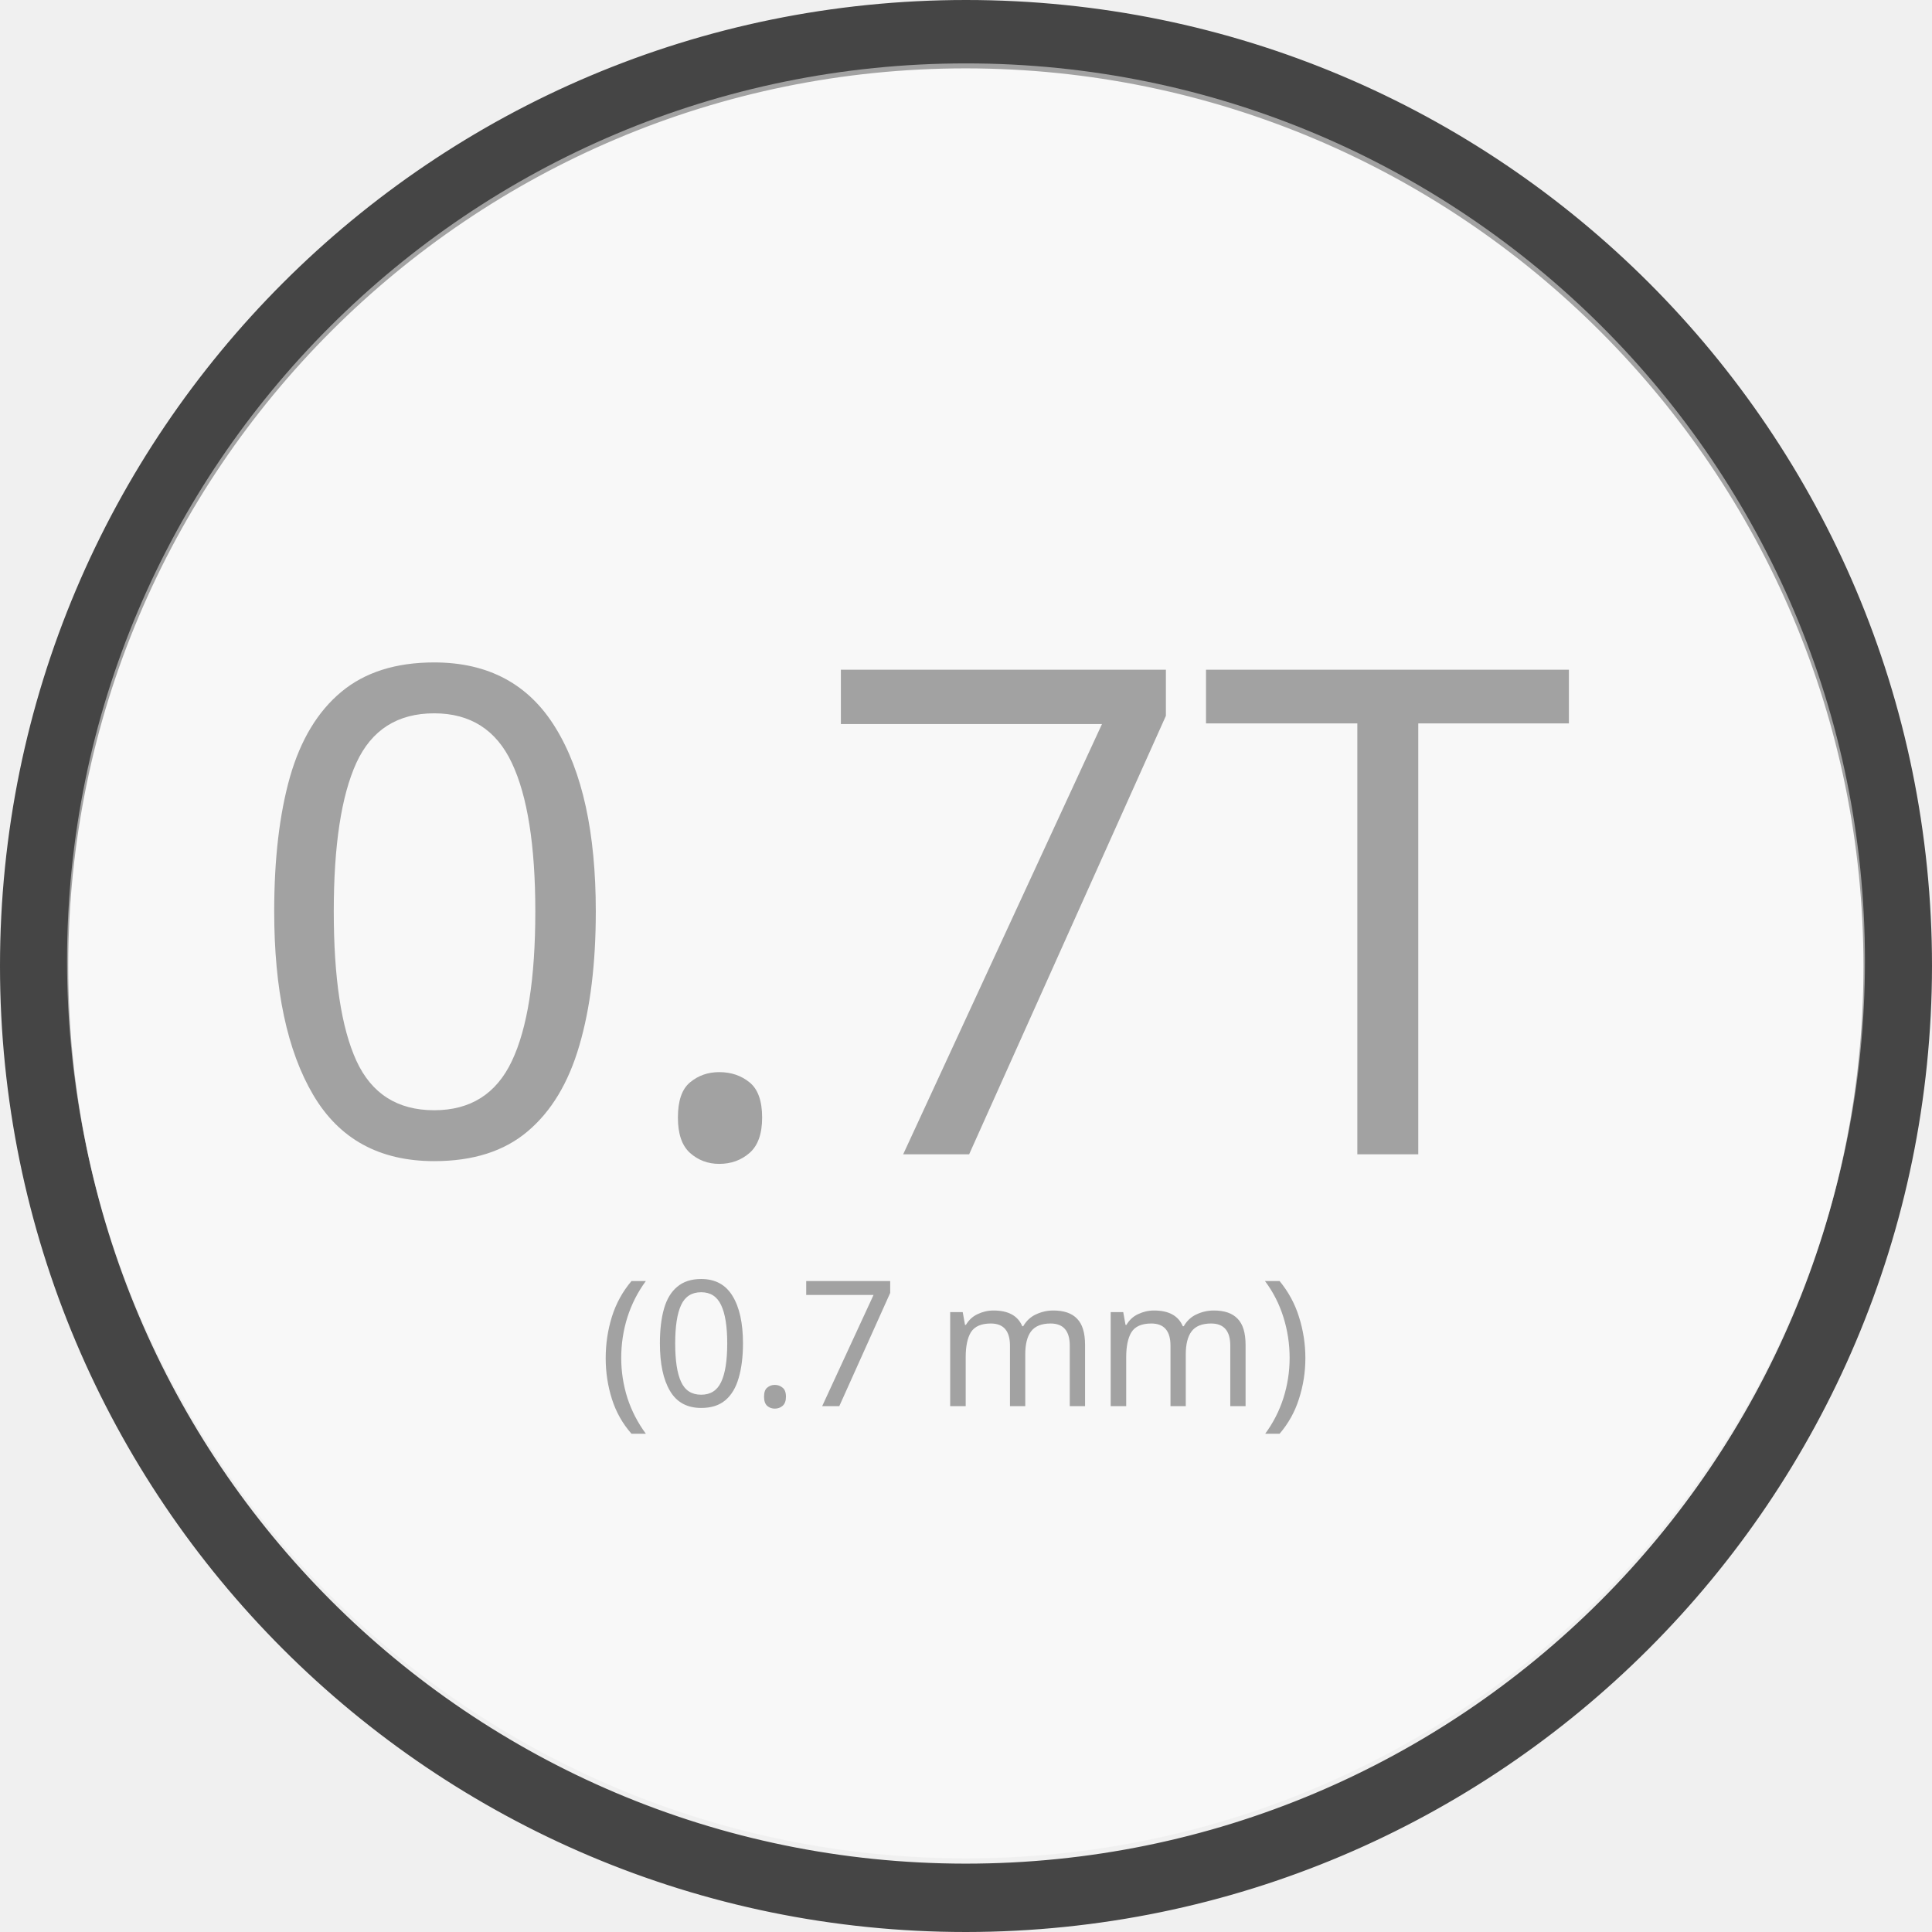
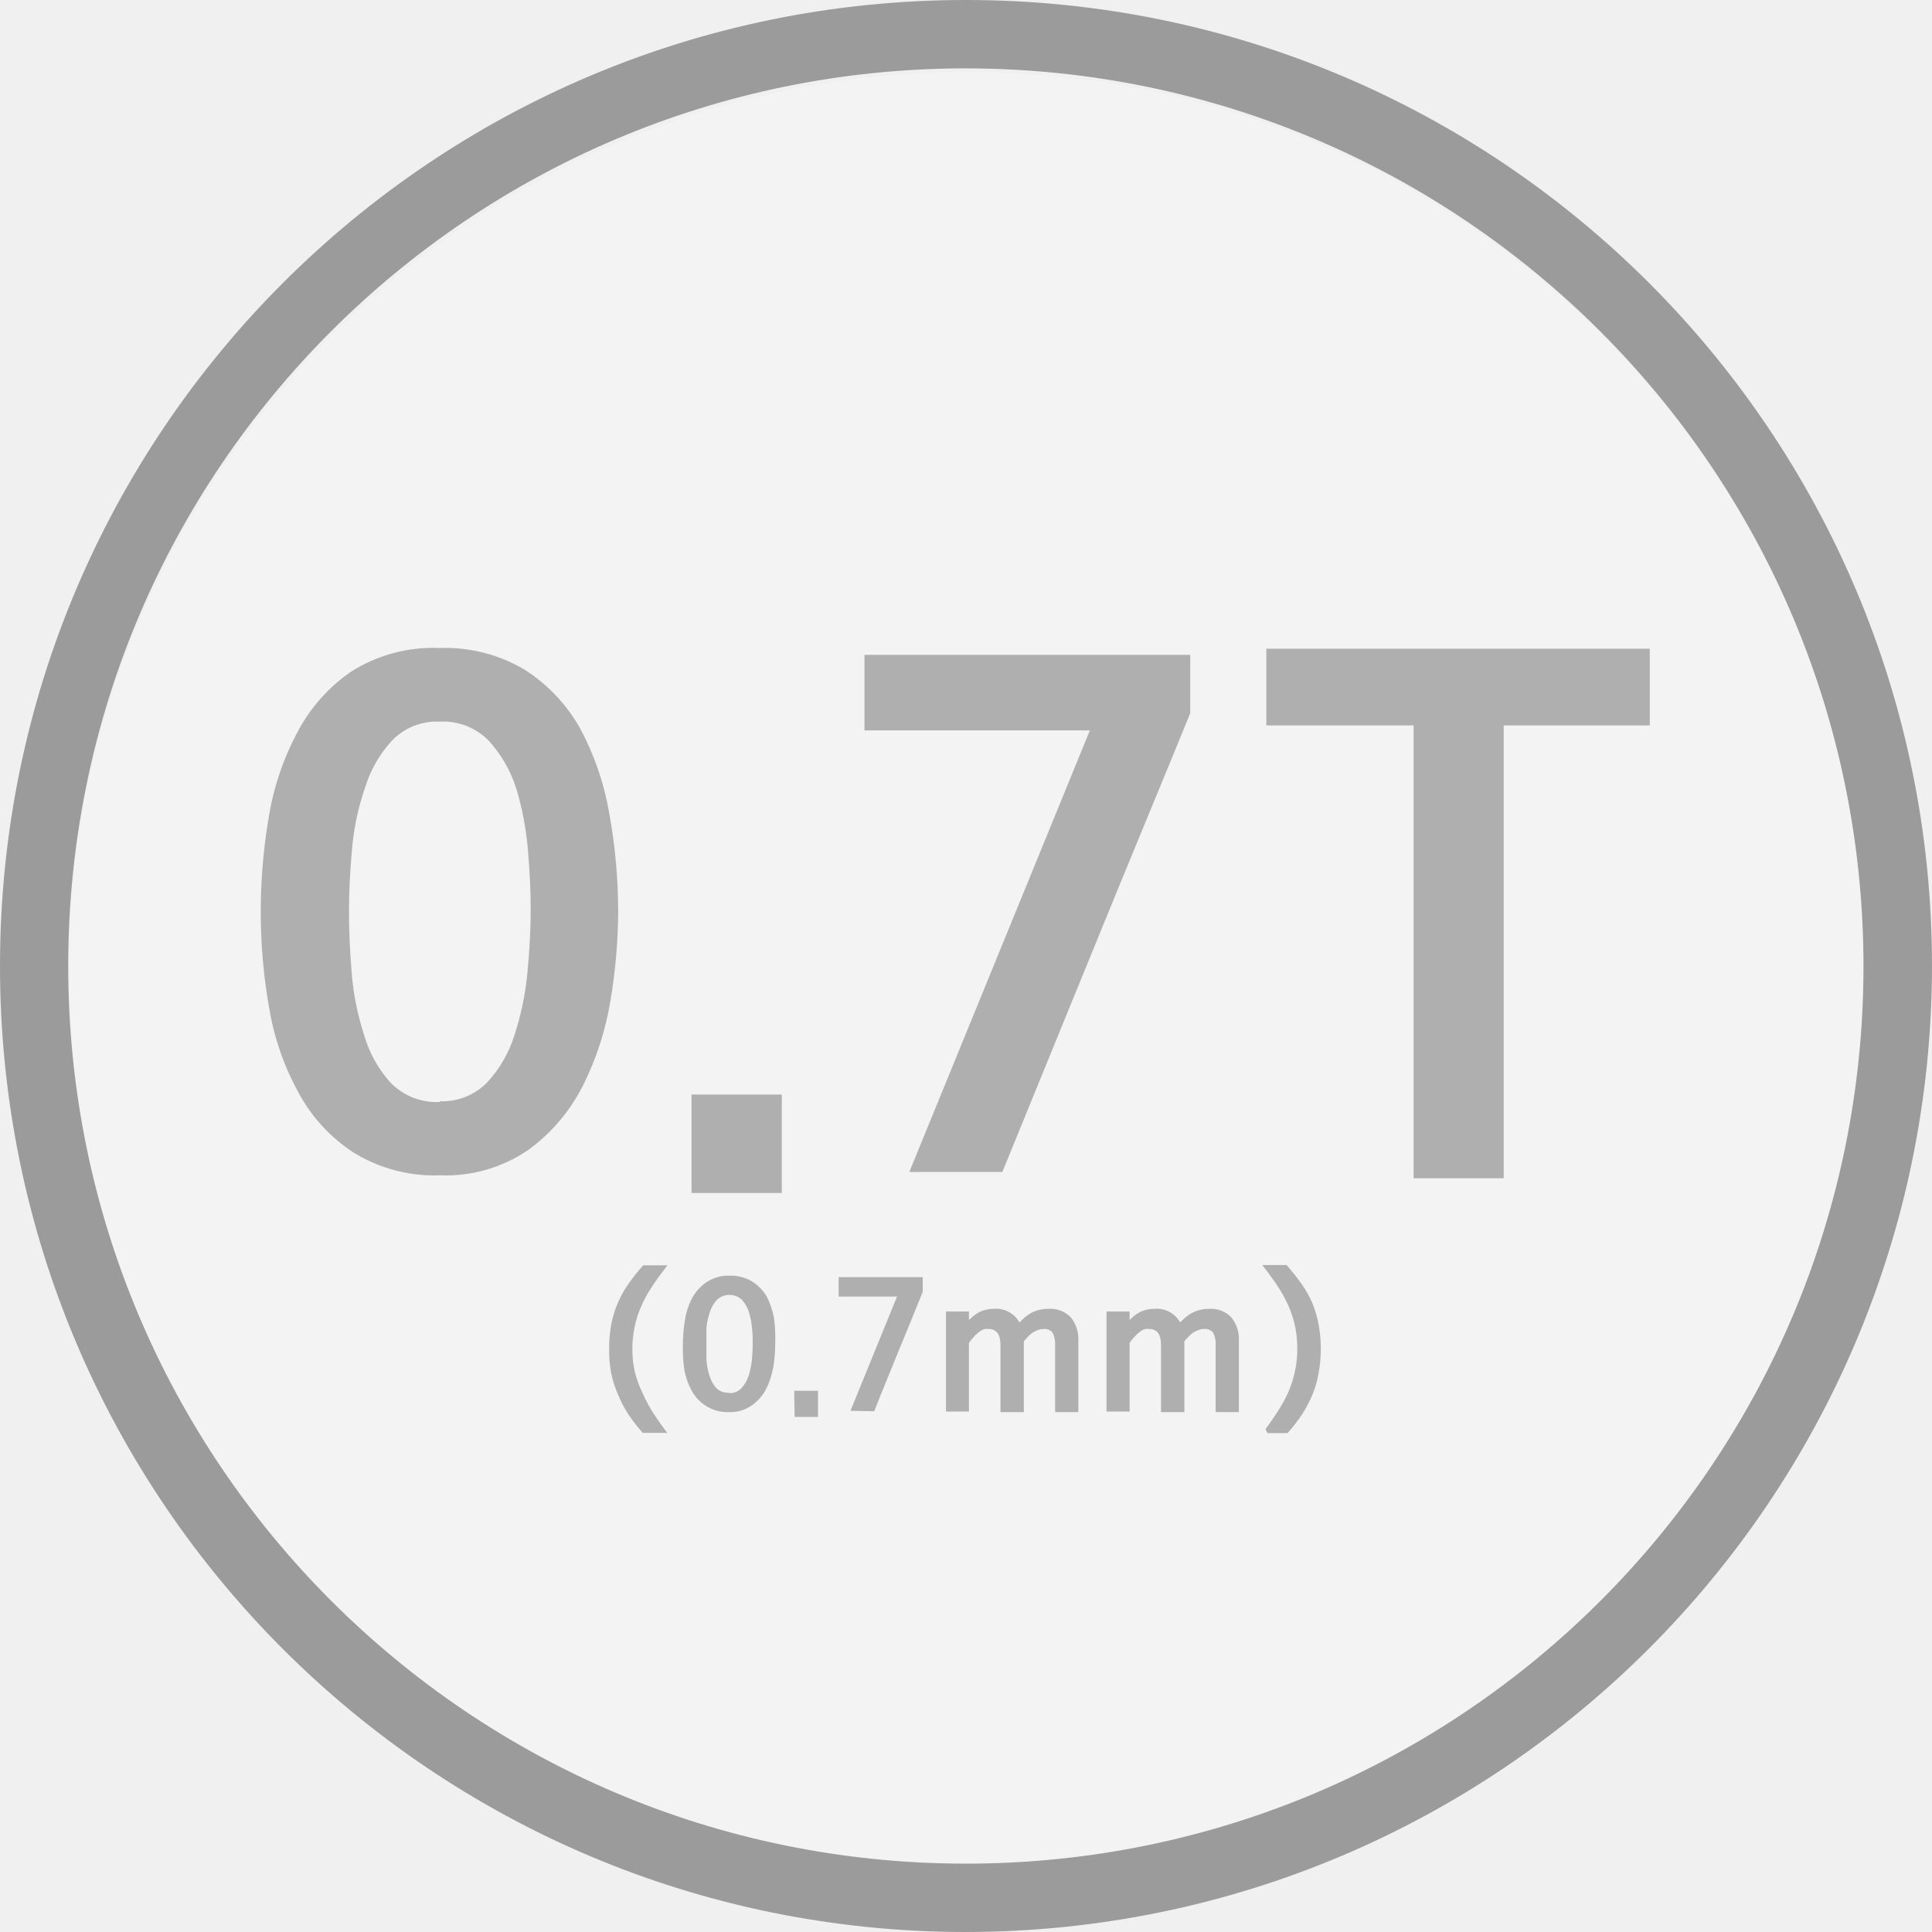
<svg xmlns="http://www.w3.org/2000/svg" viewBox="0 0 132.26 132.26">
  <defs>
-     <style>.cls-1,.cls-2,.cls-3{fill:#454545;}.cls-1{stroke:#454545;stroke-miterlimit:10;}.cls-2{font-size:46.46px;}.cls-2,.cls-3{font-family:KBIZgoH, KBIZgo H;}.cls-3{font-size:12px;}.cls-4{letter-spacing:0.01em;}.cls-5{letter-spacing:0em;}.cls-6{fill:#fff;opacity:0.5;}</style>
+     <style>.cls-1,.cls-3{fill:#9b9b9b;}.cls-2{fill:#fff;opacity:0.2;}.cls-3{stroke:#9b9b9b;stroke-miterlimit:10;}</style>
  </defs>
  <g id="레이어_2" data-name="레이어 2">
    <g id="레이어_1-2" data-name="레이어 1">
-       <path class="cls-1" d="M66.13,131.76a65.63,65.63,0,1,1,65.63-65.63A65.7,65.7,0,0,1,66.13,131.76Zm0-127.58a61.95,61.95,0,1,0,61.94,62A62,62,0,0,0,66.13,4.18Z" />
-       <text class="cls-2" transform="translate(16.49 79.02)">0.7T</text>
-       <text class="cls-3" transform="translate(40.98 96.26)">(0.7<tspan class="cls-4" x="23.05" y="0">m</tspan>
-         <tspan class="cls-5" x="34.04" y="0">m)</tspan>
-       </text>
-       <ellipse class="cls-6" cx="66.13" cy="65.78" rx="61.54" ry="61.44" />
+       <path class="cls-1" d="M42.32,62.39a37.58,37.58,0,0,1-.53,6.11,20.25,20.25,0,0,1-1.89,5.83,12.29,12.29,0,0,1-3.76,4.41,10,10,0,0,1-6,1.72,10.56,10.56,0,0,1-5.94-1.56,11.22,11.22,0,0,1-3.77-4.11,18.21,18.21,0,0,1-2-5.76,37.44,37.44,0,0,1-.58-6.64,38.29,38.29,0,0,1,.53-6.34,18.7,18.7,0,0,1,1.93-5.83A11.6,11.6,0,0,1,24,46a10.47,10.47,0,0,1,6.08-1.64,10.69,10.69,0,0,1,5.83,1.48,11.39,11.39,0,0,1,3.79,4,19,19,0,0,1,2,5.79A37.88,37.88,0,0,1,42.32,62.39Zm-12.22,13a4.29,4.29,0,0,0,3.23-1.27,8.43,8.43,0,0,0,1.88-3.23,19.61,19.61,0,0,0,.89-4.25c.15-1.54.23-3,.23-4.3s-.06-2.62-.19-4.14A20.45,20.45,0,0,0,35.35,54a8.88,8.88,0,0,0-1.88-3.28,4.38,4.38,0,0,0-3.37-1.32,4.26,4.26,0,0,0-3.25,1.28A8.38,8.38,0,0,0,25,53.89a17.45,17.45,0,0,0-.9,4.22c-.14,1.52-.21,3-.21,4.28s.06,2.65.18,4.16a18.62,18.62,0,0,0,.84,4.25,8.29,8.29,0,0,0,1.83,3.32A4.39,4.39,0,0,0,30.1,75.44Z" />
+       <path class="cls-1" d="M47.34,74.93h6.18v6.74H47.34Z" />
+       <path class="cls-1" d="M62.25,80.23,74.61,50H59.18V44.83h22.3v4Q80,52.45,78.35,56.44c-1.1,2.67-2.21,5.36-3.32,8.09s-2.22,5.42-3.3,8.08-2.12,5.2-3.11,7.62Z" />
+       <path class="cls-1" d="M96.77,49.66H86.69V44.41h26.25v5.25h-10v31H96.77Z" />
+       <path class="cls-1" d="M44,98.09a11.37,11.37,0,0,1-1-1.29,8.67,8.67,0,0,1-.7-1.35A7.11,7.11,0,0,1,41.84,94a8.46,8.46,0,0,1-.14-1.63,9.21,9.21,0,0,1,.15-1.73,6.89,6.89,0,0,1,.45-1.46,7.22,7.22,0,0,1,.73-1.3,14.85,14.85,0,0,1,1-1.26h1.66c-.4.52-.76,1-1.06,1.47a7.81,7.81,0,0,0-.75,1.38,6.32,6.32,0,0,0-.44,1.4,7.2,7.2,0,0,0-.15,1.5,6.92,6.92,0,0,0,.18,1.59A7.57,7.57,0,0,0,44,95.39a9.56,9.56,0,0,0,.74,1.37c.29.45.6.89.94,1.33Z" />
+       <path class="cls-1" d="M53.07,92a9.8,9.8,0,0,1-.13,1.58,5.5,5.5,0,0,1-.49,1.5,3.08,3.08,0,0,1-1,1.14,2.57,2.57,0,0,1-1.56.45,2.74,2.74,0,0,1-1.54-.41,2.83,2.83,0,0,1-1-1.06,4.76,4.76,0,0,1-.51-1.49A9.71,9.71,0,0,1,46.75,92a10.28,10.28,0,0,1,.14-1.64,4.8,4.8,0,0,1,.5-1.51,3,3,0,0,1,1-1.09,2.63,2.63,0,0,1,1.57-.43,2.78,2.78,0,0,1,1.5.38,3,3,0,0,1,1,1,5.1,5.1,0,0,1,.52,1.5A10.06,10.06,0,0,1,53.07,92Zm-3.15,3.37a1.1,1.1,0,0,0,.83-.33,2.34,2.34,0,0,0,.49-.83,5.36,5.36,0,0,0,.23-1.1q.06-.6.06-1.11c0-.32,0-.68-.05-1.07a4.77,4.77,0,0,0-.21-1.1,2.27,2.27,0,0,0-.48-.85,1.26,1.26,0,0,0-1.71,0,2.19,2.19,0,0,0-.48.83,4.69,4.69,0,0,0-.24,1.09c0,.4,0,.76,0,1.11s0,.68,0,1.07a4.77,4.77,0,0,0,.21,1.1,2.32,2.32,0,0,0,.48.86A1.12,1.12,0,0,0,49.92,95.34Z" />
+       <path class="cls-1" d="M54.37,95.21H56V97h-1.6Z" />
+       <path class="cls-1" d="M58.22,96.58l3.19-7.82h-4V87.43h5.76v1l-.81,2-.86,2.09c-.29.7-.57,1.4-.85,2.09s-.55,1.34-.8,2Z" />
+       <path class="cls-1" d="M71.78,89.6a1.92,1.92,0,0,1,1.53.59,2.38,2.38,0,0,1,.51,1.63v4.85H72.23V92.08a1.6,1.6,0,0,0-.17-.84.68.68,0,0,0-.61-.26,1.13,1.13,0,0,0-.45.09,1.65,1.65,0,0,0-.37.2,2.68,2.68,0,0,0-.3.28l-.24.27v4.85h-1.6V92.08c0-.73-.27-1.1-.81-1.1a1.26,1.26,0,0,0-.27,0,1,1,0,0,0-.3.14,4.07,4.07,0,0,0-.36.3,5.21,5.21,0,0,0-.42.51v4.7H64.76V89.78h1.57v.58l.3-.26a1.8,1.8,0,0,1,.35-.24,1.51,1.51,0,0,1,.45-.18A2,2,0,0,1,68,89.6a1.84,1.84,0,0,1,1.79.93c.12-.12.24-.24.37-.35a2.74,2.74,0,0,1,.43-.3,2.49,2.49,0,0,1,1.19-.28Z" />
+       <path class="cls-1" d="M82.77,89.6a1.92,1.92,0,0,1,1.53.59,2.38,2.38,0,0,1,.51,1.63v4.85H83.22V92.08a1.6,1.6,0,0,0-.17-.84.68.68,0,0,0-.61-.26,1.13,1.13,0,0,0-.45.09,1.65,1.65,0,0,0-.37.2,2.68,2.68,0,0,0-.3.28l-.24.27v4.85h-1.6V92.08c0-.73-.27-1.1-.81-1.1a1.26,1.26,0,0,0-.27,0,1,1,0,0,0-.3.14,3,3,0,0,0-.35.3,4.09,4.09,0,0,0-.42.51v4.7H75.75V89.78h1.58v.58l.29-.26a1.8,1.8,0,0,1,.35-.24,1.51,1.51,0,0,1,.45-.18A2,2,0,0,1,79,89.6a1.84,1.84,0,0,1,1.79.93c.12-.12.24-.24.37-.35a2.83,2.83,0,0,1,.44-.3,2.36,2.36,0,0,1,.51-.2A2.67,2.67,0,0,1,82.77,89.6Z" />
+       <path class="cls-1" d="M86.63,97.84c.3-.41.59-.82.85-1.23a10.2,10.2,0,0,0,.71-1.29,7.9,7.9,0,0,0,.45-1.4,7.06,7.06,0,0,0,.17-1.57,8,8,0,0,0-.14-1.5,7.31,7.31,0,0,0-.44-1.4,9.37,9.37,0,0,0-.75-1.38c-.31-.47-.66-.95-1.07-1.47h1.67q.56.65,1,1.26a7.26,7.26,0,0,1,.74,1.3,7.51,7.51,0,0,1,.44,1.46,9.17,9.17,0,0,1,.16,1.73A9.34,9.34,0,0,1,90.27,94a7.11,7.11,0,0,1-.42,1.47,8.73,8.73,0,0,1-.71,1.35,11.24,11.24,0,0,1-1,1.29H86.77Z" />
+       <circle class="cls-2" cx="66.2" cy="66.44" r="61.5" />
+       <path class="cls-3" d="M66.13,131.76a65.63,65.63,0,1,1,65.63-65.63A65.7,65.7,0,0,1,66.13,131.76Zm0-127.58a61.95,61.95,0,1,0,61.94,62A62,62,0,0,0,66.13,4.18Z" />
    </g>
  </g>
</svg>
